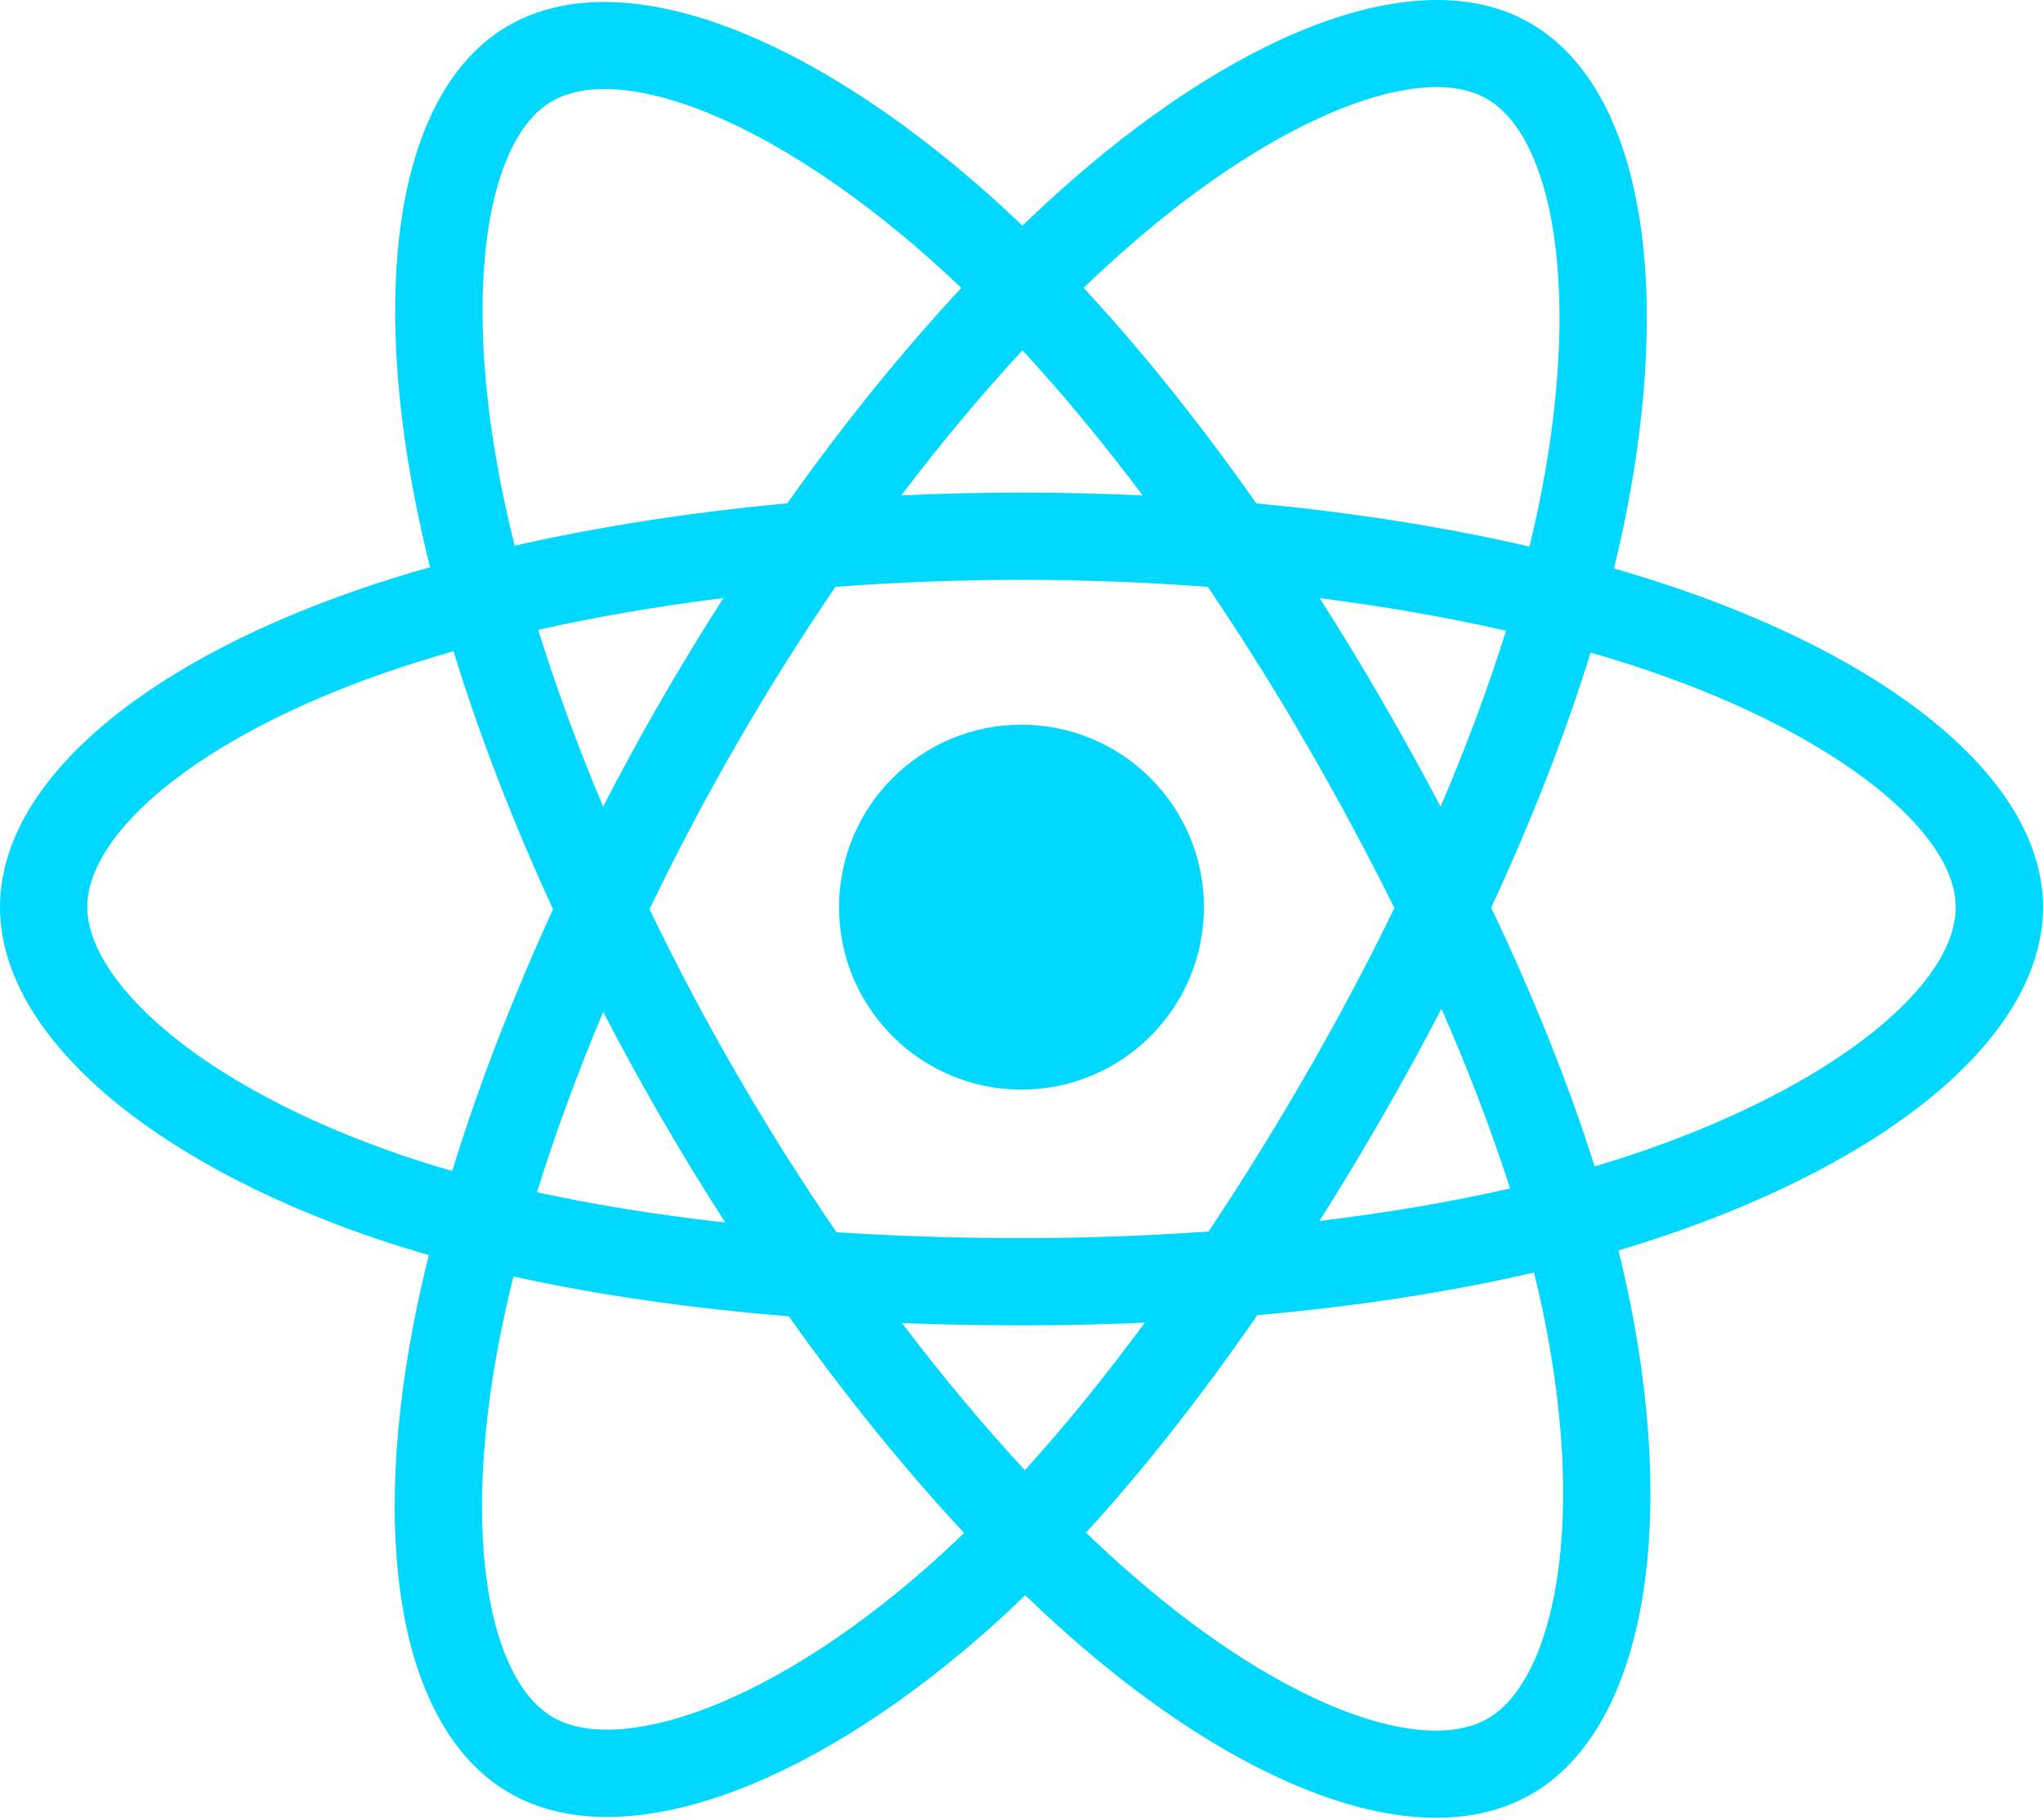
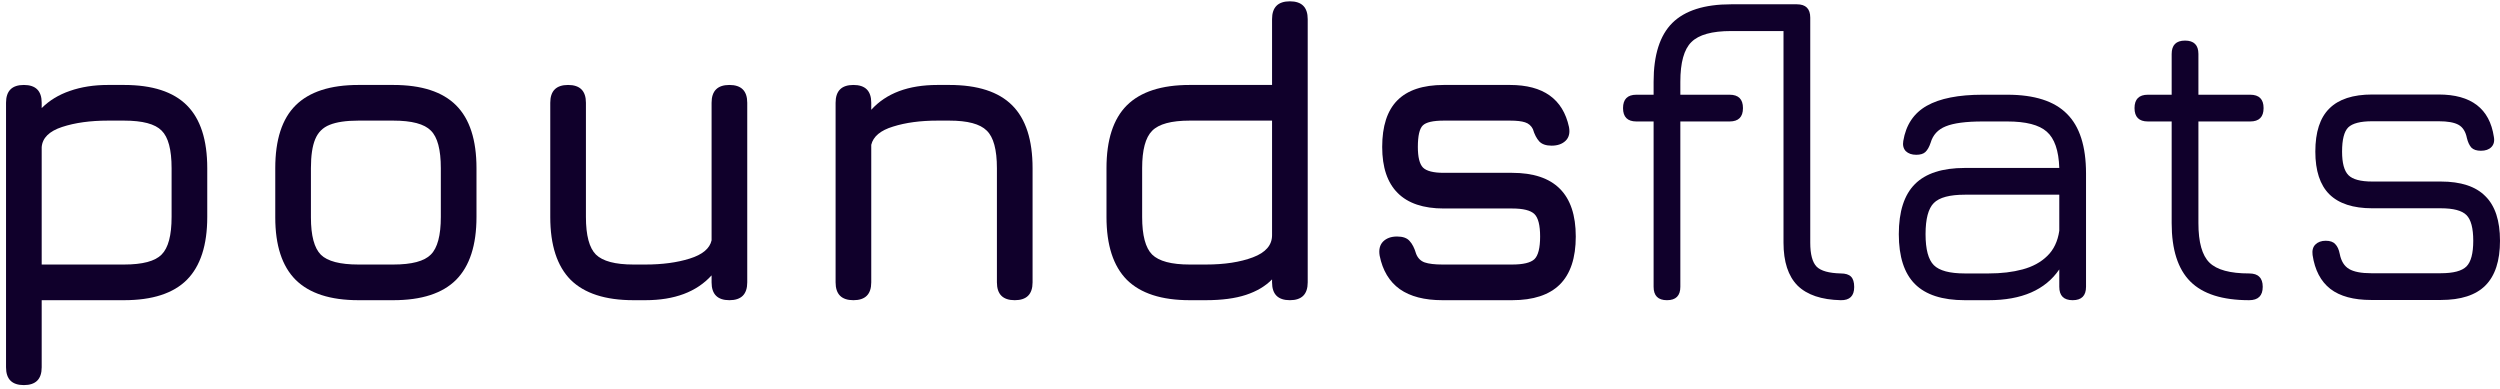
- <svg xmlns="http://www.w3.org/2000/svg" aria-hidden="true" role="img" class="iconify iconify--logos" width="35.93" height="32" preserveAspectRatio="xMidYMid meet" viewBox="0 0 256 228">
-   <path fill="#00D8FF" d="M210.483 73.824a171.49 171.49 0 0 0-8.24-2.597c.465-1.9.893-3.777 1.273-5.621c6.238-30.281 2.16-54.676-11.769-62.708c-13.355-7.7-35.196.329-57.254 19.526a171.23 171.23 0 0 0-6.375 5.848a155.866 155.866 0 0 0-4.241-3.917C100.759 3.829 77.587-4.822 63.673 3.233C50.33 10.957 46.379 33.89 51.995 62.588a170.974 170.974 0 0 0 1.892 8.48c-3.28.932-6.445 1.924-9.474 2.98C17.309 83.498 0 98.307 0 113.668c0 15.865 18.582 31.778 46.812 41.427a145.52 145.52 0 0 0 6.921 2.165a167.467 167.467 0 0 0-2.01 9.138c-5.354 28.2-1.173 50.591 12.134 58.266c13.744 7.926 36.812-.22 59.273-19.855a145.567 145.567 0 0 0 5.342-4.923a168.064 168.064 0 0 0 6.92 6.314c21.758 18.722 43.246 26.282 56.54 18.586c13.731-7.949 18.194-32.003 12.4-61.268a145.016 145.016 0 0 0-1.535-6.842c1.62-.48 3.21-.974 4.76-1.488c29.348-9.723 48.443-25.443 48.443-41.52c0-15.417-17.868-30.326-45.517-39.844Zm-6.365 70.984c-1.4.463-2.836.91-4.3 1.345c-3.24-10.257-7.612-21.163-12.963-32.432c5.106-11 9.31-21.767 12.459-31.957c2.619.758 5.16 1.557 7.61 2.4c23.69 8.156 38.14 20.213 38.14 29.504c0 9.896-15.606 22.743-40.946 31.14Zm-10.514 20.834c2.562 12.94 2.927 24.64 1.23 33.787c-1.524 8.219-4.59 13.698-8.382 15.893c-8.067 4.67-25.32-1.4-43.927-17.412a156.726 156.726 0 0 1-6.437-5.87c7.214-7.889 14.423-17.06 21.459-27.246c12.376-1.098 24.068-2.894 34.671-5.345a134.17 134.17 0 0 1 1.386 6.193ZM87.276 214.515c-7.882 2.783-14.16 2.863-17.955.675c-8.075-4.657-11.432-22.636-6.853-46.752a156.923 156.923 0 0 1 1.869-8.499c10.486 2.32 22.093 3.988 34.498 4.994c7.084 9.967 14.501 19.128 21.976 27.15a134.668 134.668 0 0 1-4.877 4.492c-9.933 8.682-19.886 14.842-28.658 17.94ZM50.35 144.747c-12.483-4.267-22.792-9.812-29.858-15.863c-6.35-5.437-9.555-10.836-9.555-15.216c0-9.322 13.897-21.212 37.076-29.293c2.813-.98 5.757-1.905 8.812-2.773c3.204 10.42 7.406 21.315 12.477 32.332c-5.137 11.18-9.399 22.249-12.634 32.792a134.718 134.718 0 0 1-6.318-1.979Zm12.378-84.26c-4.811-24.587-1.616-43.134 6.425-47.789c8.564-4.958 27.502 2.111 47.463 19.835a144.318 144.318 0 0 1 3.841 3.545c-7.438 7.987-14.787 17.08-21.808 26.988c-12.04 1.116-23.565 2.908-34.161 5.309a160.342 160.342 0 0 1-1.76-7.887Zm110.427 27.268a347.8 347.8 0 0 0-7.785-12.803c8.168 1.033 15.994 2.404 23.343 4.08c-2.206 7.072-4.956 14.465-8.193 22.045a381.151 381.151 0 0 0-7.365-13.322Zm-45.032-43.861c5.044 5.465 10.096 11.566 15.065 18.186a322.04 322.04 0 0 0-30.257-.006c4.974-6.559 10.069-12.652 15.192-18.18ZM82.802 87.83a323.167 323.167 0 0 0-7.227 13.238c-3.184-7.553-5.909-14.98-8.134-22.152c7.304-1.634 15.093-2.97 23.209-3.984a321.524 321.524 0 0 0-7.848 12.897Zm8.081 65.352c-8.385-.936-16.291-2.203-23.593-3.793c2.26-7.3 5.045-14.885 8.298-22.6a321.187 321.187 0 0 0 7.257 13.246c2.594 4.48 5.28 8.868 8.038 13.147Zm37.542 31.03c-5.184-5.592-10.354-11.779-15.403-18.433c4.902.192 9.899.29 14.978.29c5.218 0 10.376-.117 15.453-.343c-4.985 6.774-10.018 12.97-15.028 18.486Zm52.198-57.817c3.422 7.8 6.306 15.345 8.596 22.52c-7.422 1.694-15.436 3.058-23.88 4.071a382.417 382.417 0 0 0 7.859-13.026a347.403 347.403 0 0 0 7.425-13.565Zm-16.898 8.101a358.557 358.557 0 0 1-12.281 19.815a329.4 329.4 0 0 1-23.444.823c-7.967 0-15.716-.248-23.178-.732a310.202 310.202 0 0 1-12.513-19.846h.001a307.41 307.41 0 0 1-10.923-20.627a310.278 310.278 0 0 1 10.89-20.637l-.001.001a307.318 307.318 0 0 1 12.413-19.761c7.613-.576 15.42-.876 23.31-.876H128c7.926 0 15.743.303 23.354.883a329.357 329.357 0 0 1 12.335 19.695a358.489 358.489 0 0 1 11.036 20.54a329.472 329.472 0 0 1-11 20.722Zm22.56-122.124c8.572 4.944 11.906 24.881 6.52 51.026c-.344 1.668-.73 3.367-1.15 5.09c-10.622-2.452-22.155-4.275-34.23-5.408c-7.034-10.017-14.323-19.124-21.64-27.008a160.789 160.789 0 0 1 5.888-5.4c18.9-16.447 36.564-22.941 44.612-18.3ZM128 90.808c12.625 0 22.86 10.235 22.86 22.86s-10.235 22.86-22.86 22.86s-22.86-10.235-22.86-22.86s10.235-22.86 22.86-22.86Z" />
+ <svg xmlns="http://www.w3.org/2000/svg" width="405" height="63" viewBox="0 0 405 63" fill="none">
+   <path d="M3.865 62.385C1.939 62.385 0.977 61.422 0.977 59.497V16.651C0.977 14.726 1.939 13.763 3.865 13.763C5.791 13.763 6.754 14.726 6.754 16.651V17.511C7.991 16.273 9.516 15.345 11.327 14.726C13.161 14.084 15.213 13.763 17.482 13.763H20.096C24.68 13.763 28.073 14.863 30.274 17.064C32.475 19.265 33.575 22.657 33.575 27.242V35.151C33.575 39.713 32.475 43.106 30.274 45.33C28.073 47.53 24.68 48.631 20.096 48.631H6.754V59.497C6.754 61.422 5.791 62.385 3.865 62.385ZM6.754 42.854H20.096C23.099 42.854 25.127 42.315 26.182 41.238C27.259 40.16 27.798 38.131 27.798 35.151V27.242C27.798 24.239 27.259 22.21 26.182 21.156C25.127 20.078 23.099 19.54 20.096 19.54H17.482C14.617 19.54 12.141 19.884 10.055 20.571C7.968 21.259 6.868 22.348 6.754 23.838V42.854Z" fill="#10002B" />
+   <path d="M58.072 48.631C53.51 48.631 50.117 47.53 47.894 45.33C45.693 43.129 44.593 39.759 44.593 35.22V27.242C44.593 22.634 45.693 19.242 47.894 17.064C50.117 14.863 53.51 13.763 58.072 13.763H63.712C68.296 13.763 71.689 14.863 73.89 17.064C76.091 19.265 77.191 22.657 77.191 27.242V35.151C77.191 39.713 76.091 43.106 73.89 45.33C71.689 47.53 68.296 48.631 63.712 48.631H58.072ZM50.37 35.22C50.37 38.177 50.908 40.195 51.986 41.272C53.063 42.327 55.092 42.854 58.072 42.854H63.712C66.715 42.854 68.743 42.315 69.798 41.238C70.876 40.16 71.414 38.131 71.414 35.151V27.242C71.414 24.239 70.876 22.21 69.798 21.156C68.743 20.078 66.715 19.54 63.712 19.54H58.072C56.078 19.54 54.519 19.769 53.396 20.227C52.295 20.663 51.516 21.442 51.057 22.566C50.599 23.666 50.37 25.225 50.37 27.242V35.22Z" fill="#10002B" />
+   <path d="M118.165 13.763C120.091 13.763 121.054 14.726 121.054 16.651V45.742C121.054 47.668 120.091 48.631 118.165 48.631C116.24 48.631 115.277 47.668 115.277 45.742V44.608C112.847 47.29 109.271 48.631 104.548 48.631H102.623C98.061 48.631 94.668 47.53 92.444 45.33C90.244 43.106 89.143 39.713 89.143 35.151V16.651C89.143 14.726 90.106 13.763 92.032 13.763C93.957 13.763 94.92 14.726 94.92 16.651V35.151C94.92 38.131 95.459 40.16 96.536 41.238C97.637 42.315 99.665 42.854 102.623 42.854H104.548C107.299 42.854 109.695 42.533 111.735 41.891C113.798 41.249 114.979 40.263 115.277 38.934V16.651C115.277 14.726 116.24 13.763 118.165 13.763Z" fill="#10002B" />
+   <path d="M138.255 48.631C136.329 48.631 135.366 47.668 135.366 45.742V16.651C135.366 14.726 136.329 13.763 138.255 13.763C140.18 13.763 141.143 14.726 141.143 16.651V17.786C143.573 15.104 147.149 13.763 151.872 13.763H153.797C158.382 13.763 161.775 14.863 163.976 17.064C166.177 19.265 167.277 22.657 167.277 27.242V45.742C167.277 47.668 166.314 48.631 164.389 48.631C162.463 48.631 161.5 47.668 161.5 45.742V27.242C161.5 24.239 160.95 22.21 159.849 21.156C158.772 20.078 156.755 19.54 153.797 19.54H151.872C149.121 19.54 146.725 19.861 144.685 20.503C142.645 21.122 141.464 22.107 141.143 23.46V45.742C141.143 47.668 140.18 48.631 138.255 48.631Z" fill="#10002B" />
+   <path d="M192.731 48.631C188.169 48.631 184.776 47.53 182.552 45.33C180.351 43.106 179.251 39.713 179.251 35.151V27.242C179.251 22.657 180.351 19.265 182.552 17.064C184.776 14.863 188.169 13.763 192.731 13.763H206.073V3.103C206.073 1.177 207.035 0.214 208.961 0.214C210.887 0.214 211.849 1.177 211.849 3.103V45.742C211.849 47.668 210.887 48.631 208.961 48.631C207.035 48.631 206.073 47.668 206.073 45.742V45.261C204.995 46.361 203.585 47.198 201.843 47.771C200.101 48.344 197.934 48.631 195.344 48.631H192.731ZM192.731 42.854H195.344C198.37 42.854 200.915 42.464 202.978 41.685C205.041 40.905 206.073 39.713 206.073 38.108V19.54H192.731C189.75 19.54 187.722 20.09 186.644 21.19C185.567 22.268 185.028 24.285 185.028 27.242V35.151C185.028 38.131 185.567 40.16 186.644 41.238C187.745 42.315 189.773 42.854 192.731 42.854Z" fill="#10002B" />
+   <path d="M233.681 48.631C230.769 48.631 228.465 48.035 226.769 46.843C225.073 45.628 223.984 43.817 223.502 41.41C223.342 40.447 223.525 39.69 224.052 39.14C224.603 38.59 225.359 38.315 226.322 38.315C227.262 38.315 227.938 38.556 228.351 39.037C228.786 39.495 229.142 40.195 229.417 41.135C229.692 41.822 230.15 42.281 230.792 42.51C231.457 42.739 232.42 42.854 233.681 42.854H244.959C246.748 42.854 247.951 42.567 248.57 41.994C249.189 41.398 249.499 40.172 249.499 38.315C249.499 36.481 249.189 35.266 248.57 34.67C247.951 34.074 246.748 33.776 244.959 33.776H233.887C230.586 33.776 228.099 32.939 226.425 31.265C224.752 29.592 223.915 27.105 223.915 23.804C223.915 20.434 224.729 17.924 226.356 16.273C228.007 14.6 230.517 13.763 233.887 13.763H244.616C250.003 13.763 253.189 16.032 254.175 20.571C254.358 21.534 254.175 22.279 253.625 22.806C253.075 23.334 252.318 23.597 251.355 23.597C250.461 23.597 249.797 23.368 249.361 22.91C248.925 22.428 248.582 21.763 248.329 20.915C248.054 20.365 247.63 19.998 247.057 19.815C246.507 19.631 245.693 19.54 244.616 19.54H233.887C232.145 19.54 231.01 19.803 230.483 20.331C229.955 20.858 229.692 22.015 229.692 23.804C229.692 25.454 229.967 26.566 230.517 27.139C231.09 27.712 232.214 27.999 233.887 27.999H244.959C248.398 27.999 250.977 28.858 252.696 30.578C254.416 32.297 255.275 34.876 255.275 38.315C255.275 41.776 254.416 44.367 252.696 46.086C250.977 47.782 248.398 48.631 244.959 48.631H233.681Z" fill="#10002B" />
+   <path d="M298.212 48.631C295.072 48.562 292.734 47.771 291.198 46.258C289.685 44.722 288.928 42.407 288.928 39.312V5.029H280.435C277.34 5.029 275.196 5.625 274.004 6.817C272.812 7.986 272.216 10.129 272.216 13.247V46.464C272.216 47.909 271.494 48.631 270.05 48.631C268.606 48.631 267.884 47.909 267.884 46.464V13.247C267.884 8.914 268.892 5.739 270.91 3.722C272.95 1.705 276.125 0.696 280.435 0.696H291.094C292.539 0.696 293.261 1.418 293.261 2.862V39.312C293.261 41.192 293.605 42.487 294.292 43.198C294.98 43.885 296.287 44.252 298.212 44.298C298.969 44.298 299.519 44.47 299.863 44.814C300.207 45.158 300.379 45.719 300.379 46.499C300.379 47.943 299.657 48.654 298.212 48.631ZM265.098 19.677C263.654 19.677 262.932 18.955 262.932 17.511C262.932 16.067 263.654 15.345 265.098 15.345H280.194C281.638 15.345 282.36 16.067 282.36 17.511C282.36 18.955 281.638 19.677 280.194 19.677H265.098Z" fill="#10002B" />
+   <path d="M318.302 48.631C314.657 48.631 311.963 47.76 310.221 46.017C308.479 44.275 307.607 41.581 307.607 37.937C307.607 34.269 308.479 31.564 310.221 29.821C311.963 28.079 314.657 27.208 318.302 27.208H333.604C333.512 24.388 332.836 22.428 331.575 21.328C330.337 20.227 328.205 19.677 325.179 19.677H321.19C318.485 19.677 316.491 19.941 315.207 20.468C313.946 20.973 313.132 21.855 312.765 23.116C312.536 23.804 312.25 24.308 311.906 24.629C311.585 24.927 311.092 25.076 310.427 25.076C309.717 25.076 309.155 24.881 308.742 24.491C308.353 24.079 308.215 23.529 308.33 22.841C308.765 20.227 310.037 18.325 312.147 17.133C314.256 15.941 317.27 15.345 321.19 15.345H325.179C329.581 15.345 332.801 16.376 334.842 18.439C336.905 20.48 337.936 23.701 337.936 28.102V46.464C337.936 47.909 337.214 48.631 335.77 48.631C334.326 48.631 333.604 47.909 333.604 46.464V43.645C331.334 46.969 327.517 48.631 322.153 48.631H318.302ZM318.302 44.298H322.153C324.216 44.298 326.05 44.08 327.655 43.645C329.283 43.209 330.612 42.487 331.644 41.478C332.698 40.47 333.352 39.106 333.604 37.386V31.541H318.302C315.849 31.541 314.175 31.988 313.281 32.882C312.387 33.776 311.94 35.461 311.94 37.937C311.94 40.389 312.387 42.063 313.281 42.957C314.175 43.851 315.849 44.298 318.302 44.298Z" fill="#10002B" />
+   <path d="M364.361 48.631C360.029 48.631 356.854 47.622 354.836 45.605C352.819 43.587 351.81 40.435 351.81 36.148V19.677H347.959C346.515 19.677 345.793 18.955 345.793 17.511C345.793 16.067 346.515 15.345 347.959 15.345H351.81V8.742C351.81 7.298 352.532 6.576 353.977 6.576C355.421 6.576 356.143 7.298 356.143 8.742V15.345H364.533C365.978 15.345 366.7 16.067 366.7 17.511C366.7 18.955 365.978 19.677 364.533 19.677H356.143V36.148C356.143 39.243 356.739 41.375 357.931 42.544C359.123 43.714 361.267 44.298 364.361 44.298C365.118 44.298 365.668 44.481 366.012 44.848C366.379 45.192 366.562 45.731 366.562 46.464C366.562 47.909 365.829 48.631 364.361 48.631Z" fill="#10002B" />
+   <path d="M384.127 48.596C381.285 48.596 379.084 48 377.525 46.808C375.966 45.593 375.003 43.759 374.637 41.306C374.545 40.573 374.694 40.011 375.084 39.621C375.496 39.209 376.058 39.002 376.769 39.002C377.479 39.002 377.995 39.186 378.316 39.553C378.66 39.897 378.901 40.424 379.038 41.135C379.267 42.304 379.772 43.117 380.551 43.576C381.331 44.034 382.523 44.264 384.127 44.264H395.406C397.446 44.264 398.833 43.897 399.567 43.163C400.3 42.43 400.667 41.043 400.667 39.002C400.667 36.962 400.3 35.575 399.567 34.842C398.833 34.108 397.446 33.741 395.406 33.741H384.299C381.204 33.741 378.889 32.985 377.353 31.472C375.84 29.959 375.084 27.655 375.084 24.56C375.084 21.397 375.84 19.07 377.353 17.58C378.866 16.067 381.182 15.31 384.299 15.31H395.062C400.335 15.31 403.315 17.591 404.003 22.153C404.14 22.864 404.003 23.425 403.59 23.838C403.2 24.228 402.639 24.423 401.905 24.423C401.217 24.423 400.702 24.251 400.358 23.907C400.037 23.54 399.796 23.024 399.636 22.359C399.429 21.328 398.982 20.617 398.295 20.227C397.607 19.838 396.529 19.643 395.062 19.643H384.299C382.397 19.643 381.101 19.975 380.414 20.64C379.749 21.305 379.416 22.612 379.416 24.56C379.416 26.417 379.76 27.689 380.448 28.377C381.136 29.065 382.419 29.409 384.299 29.409H395.406C398.661 29.409 401.068 30.2 402.627 31.781C404.209 33.34 405 35.747 405 39.002C405 42.258 404.209 44.676 402.627 46.258C401.068 47.817 398.661 48.596 395.406 48.596H384.127Z" fill="#10002B" />
</svg>
